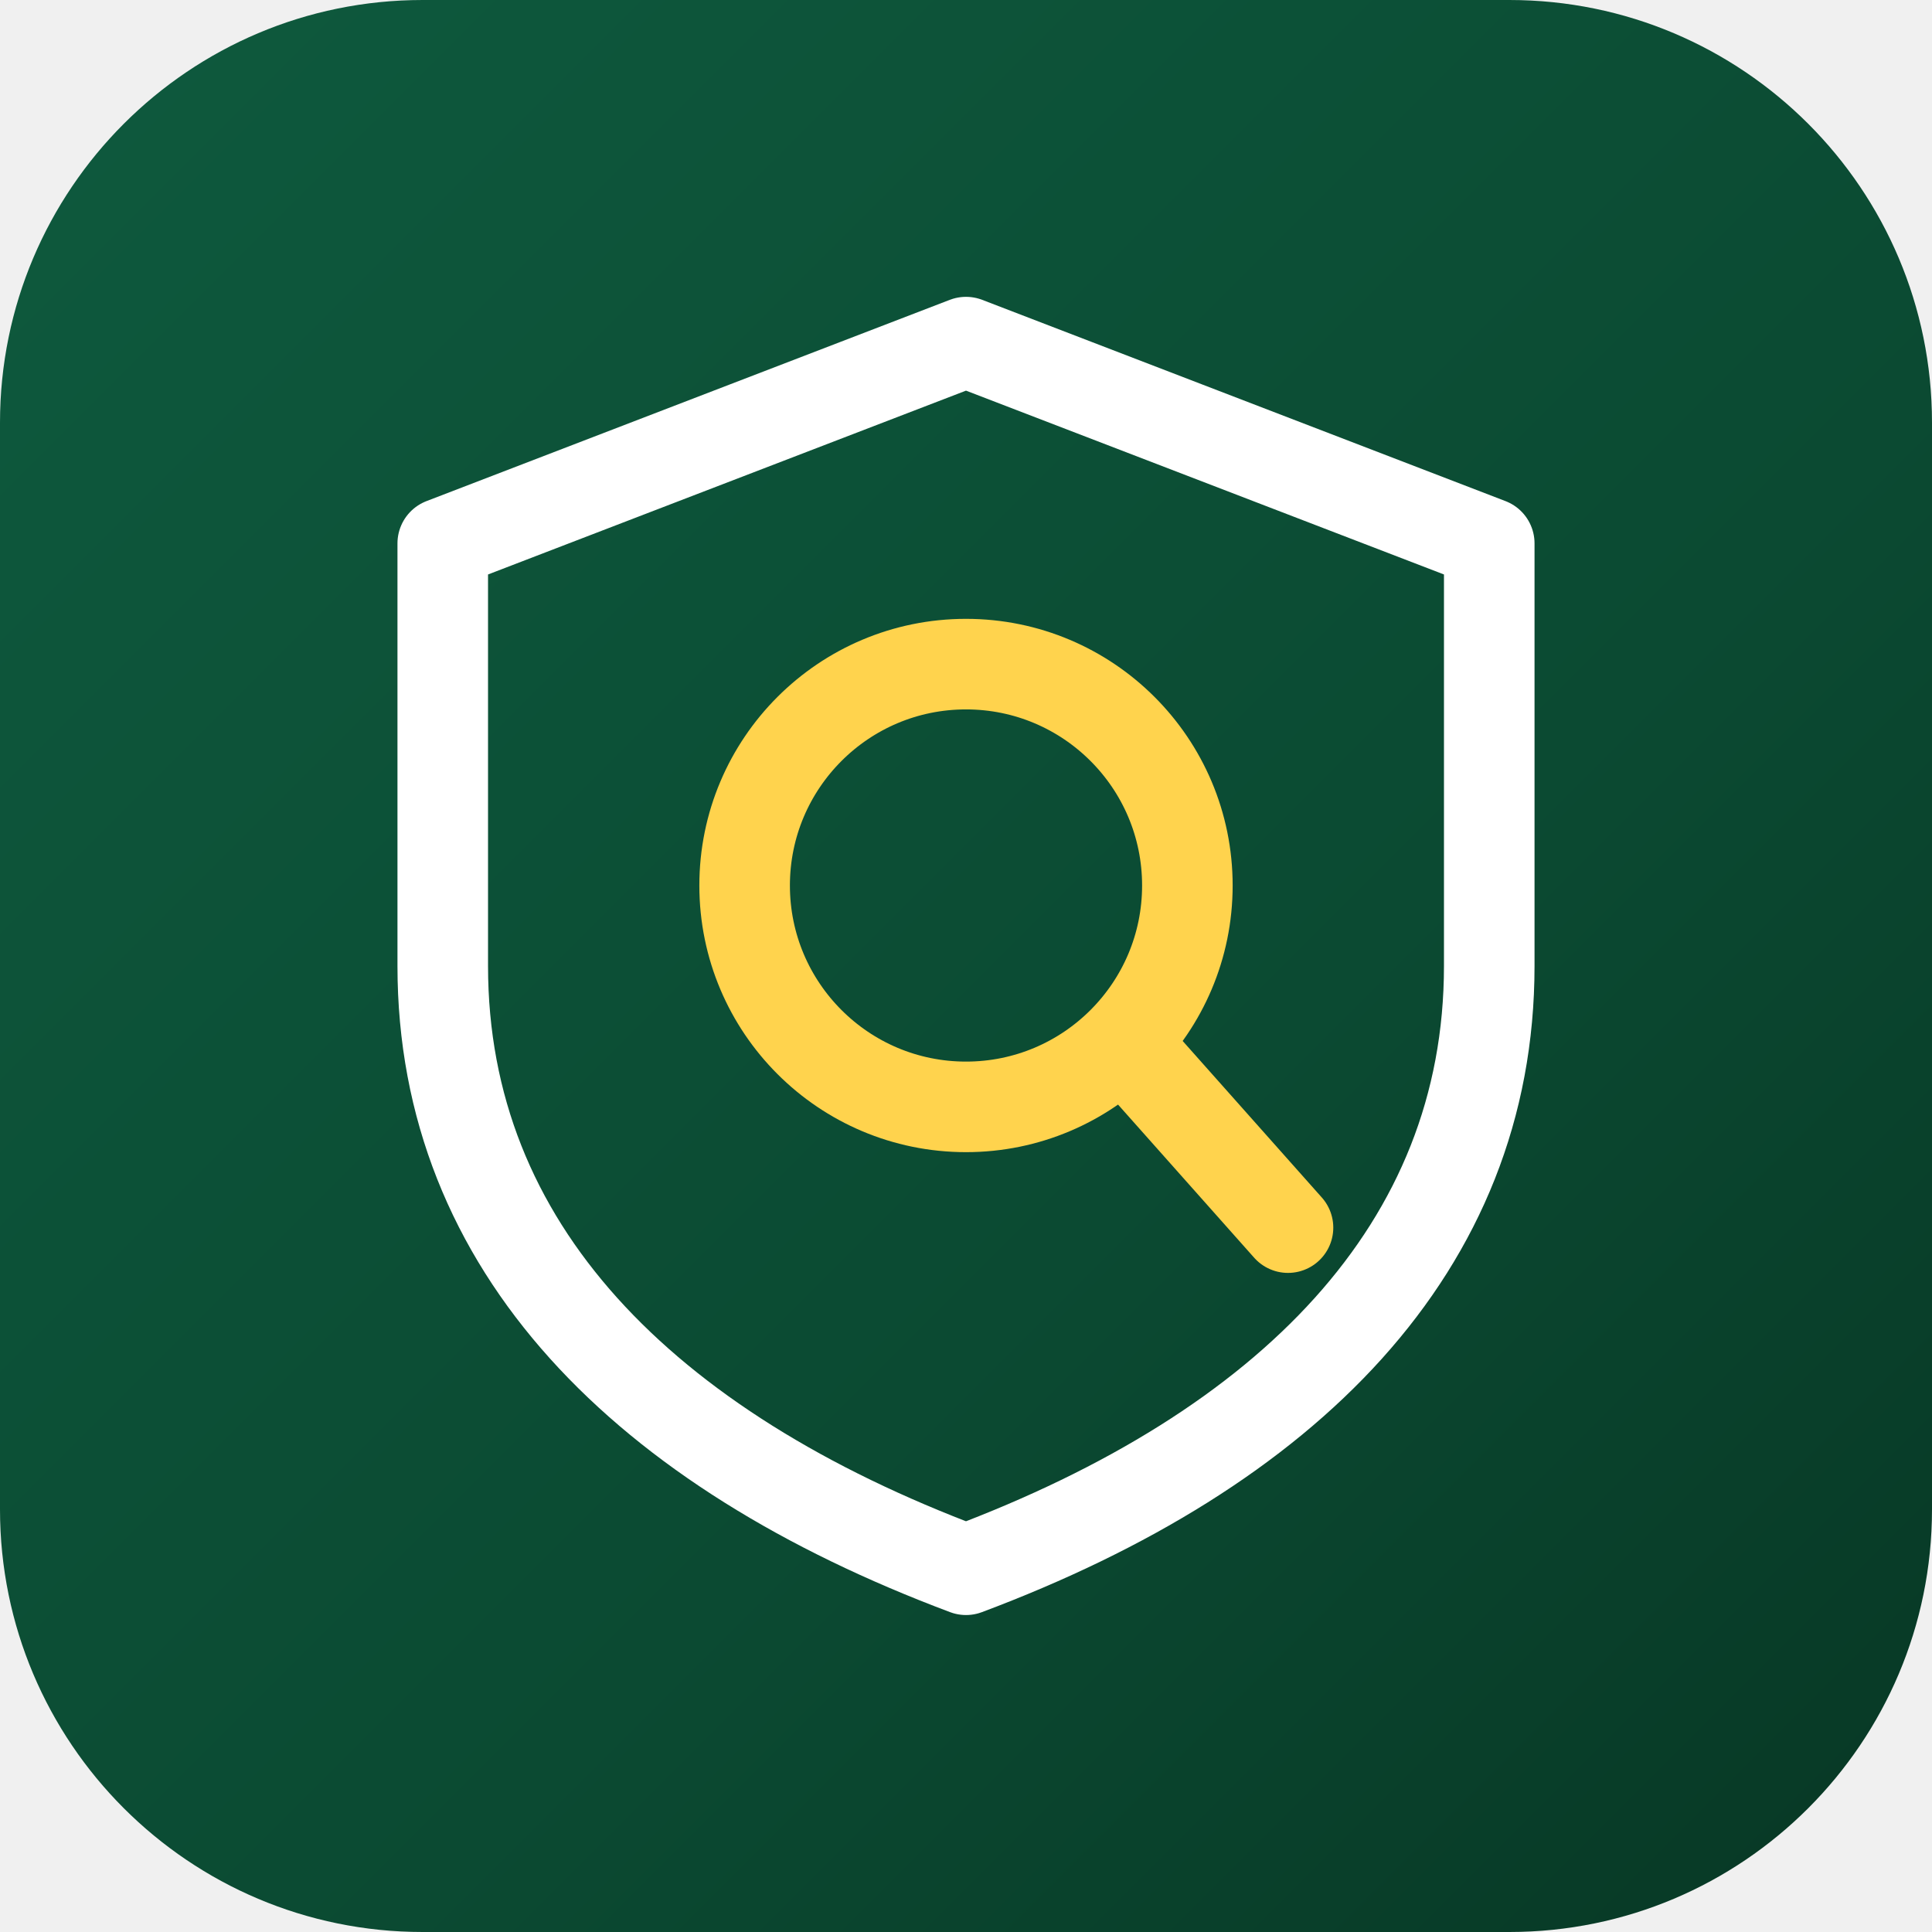
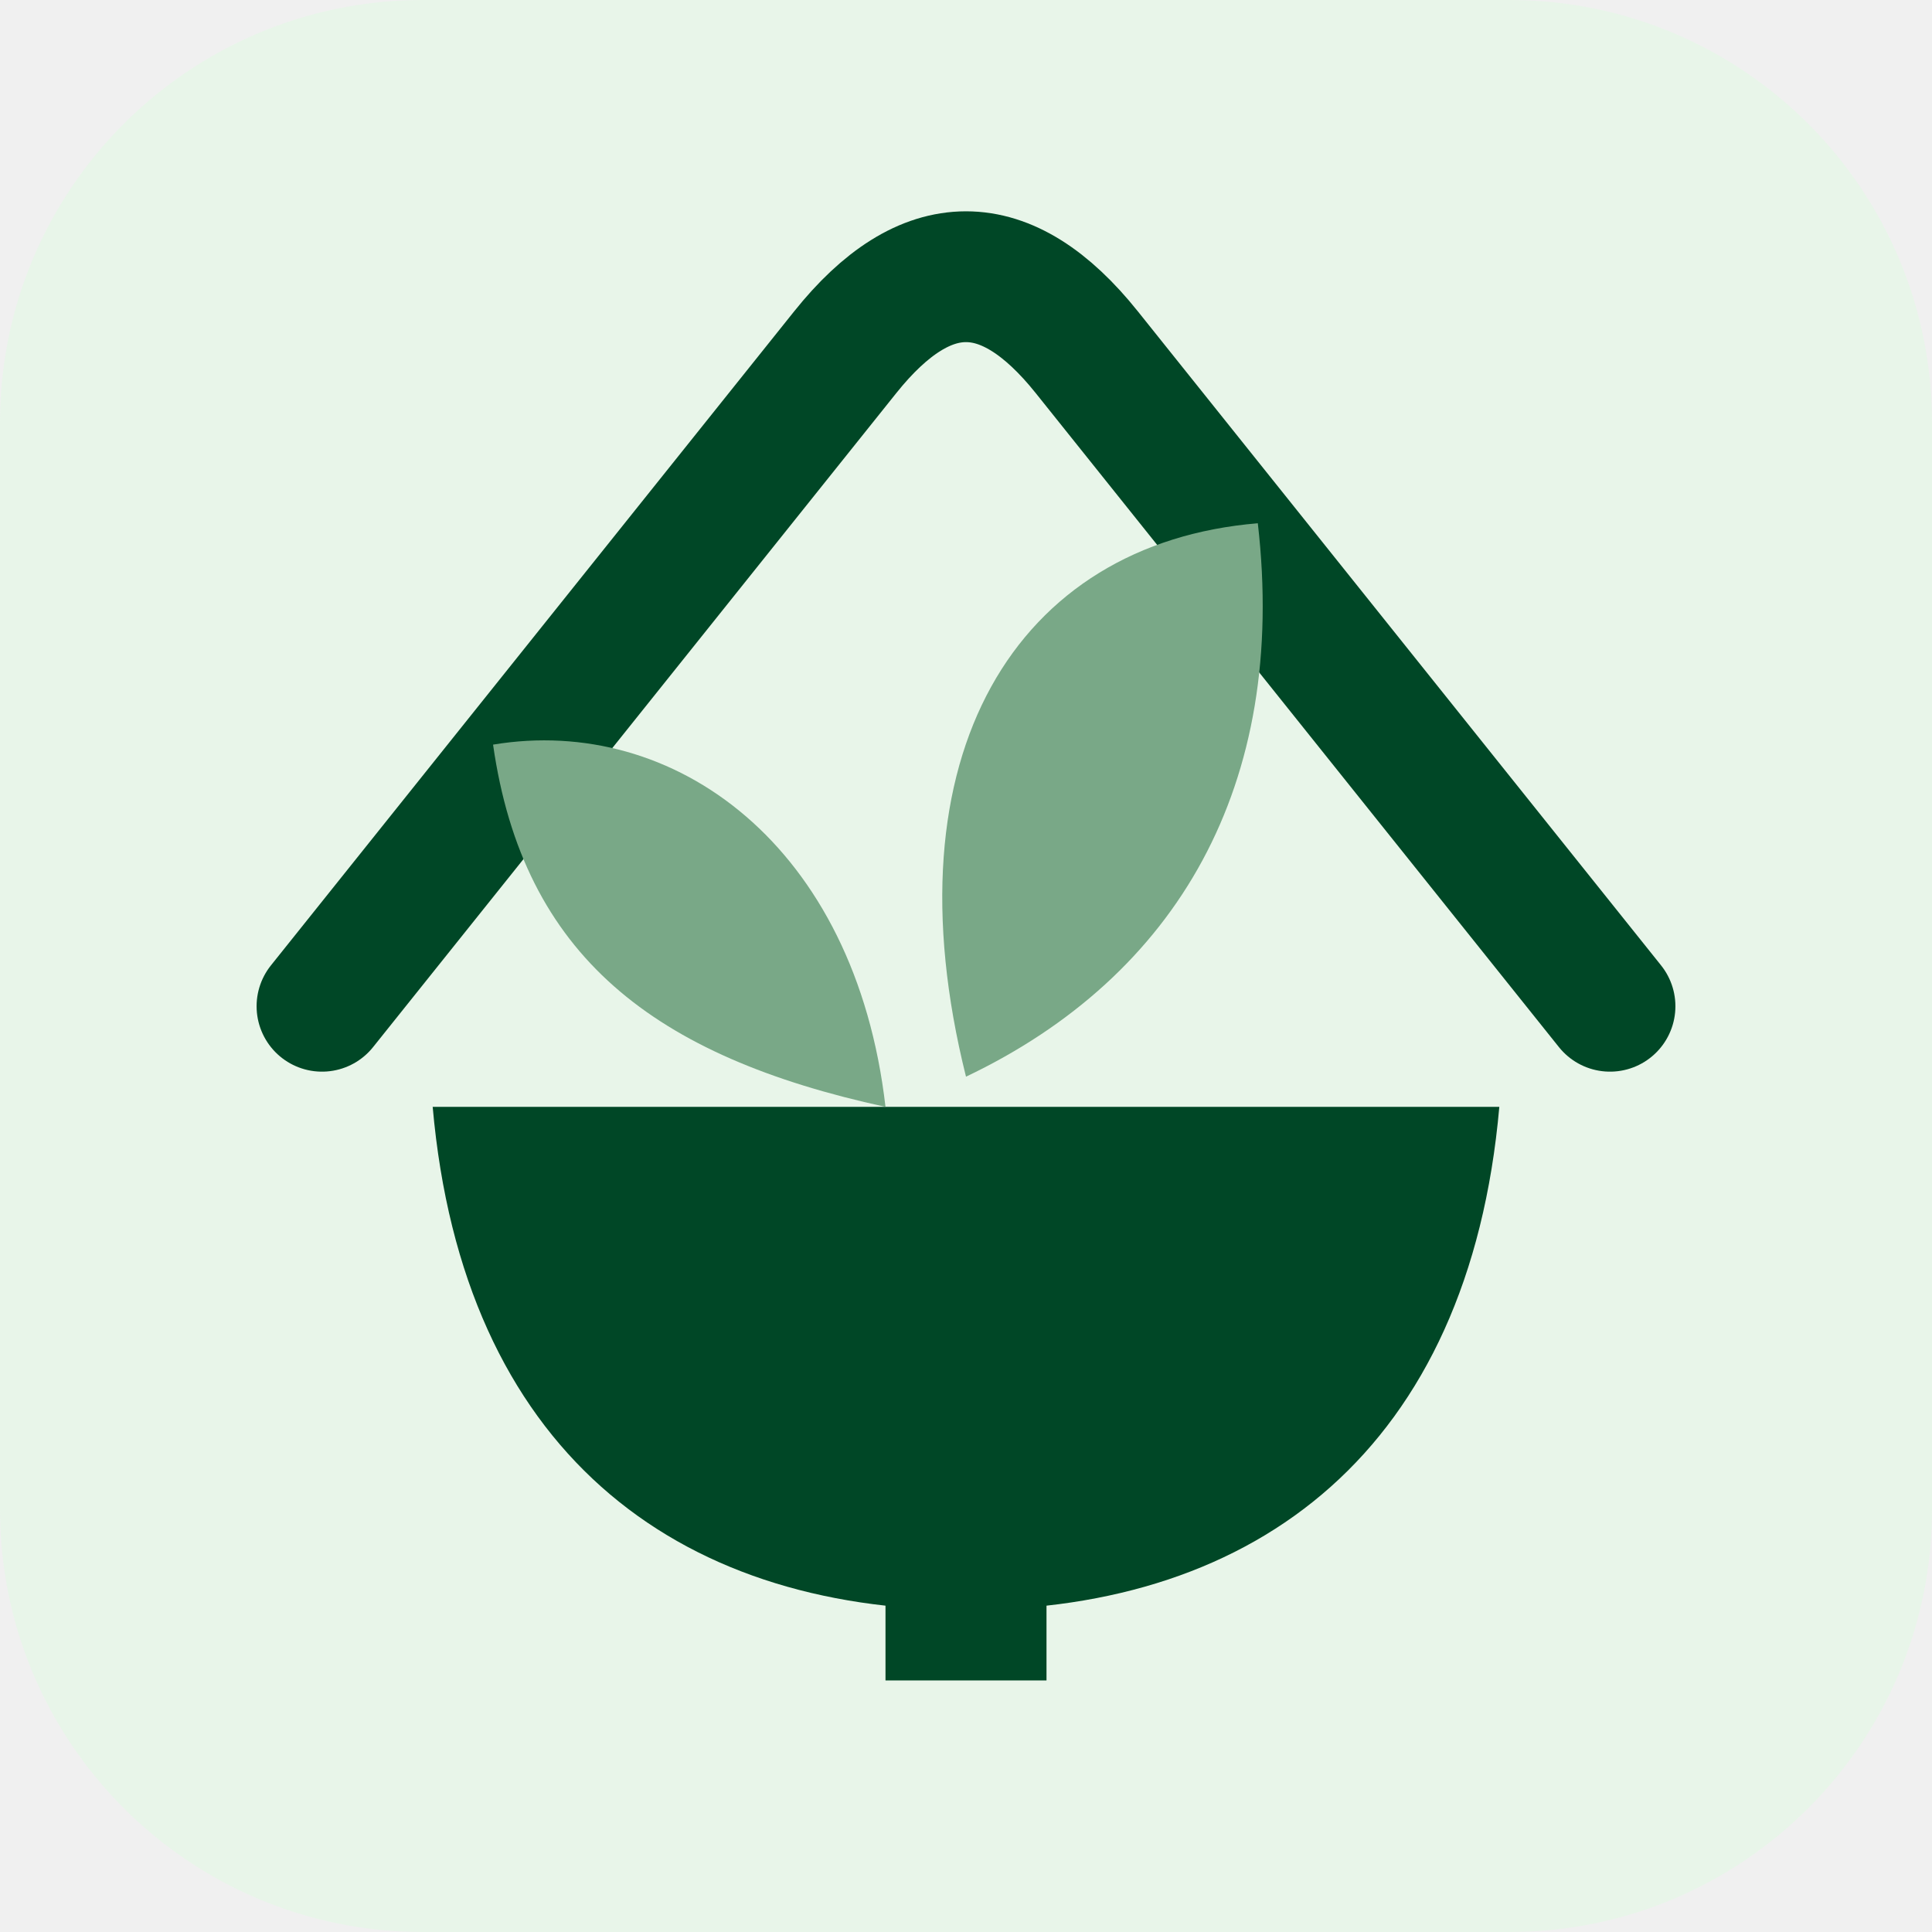
- <svg xmlns="http://www.w3.org/2000/svg" viewBox="0 0 192 192" width="192" height="192" role="img" aria-label="食护家 FoodLensCare">
-   <defs>
-     <linearGradient id="bg" x1="0" y1="0" x2="1" y2="1">
-       <stop offset="0" stop-color="#0E5A3E" />
-       <stop offset="0.6" stop-color="#0B4A32" />
-       <stop offset="1" stop-color="#073724" />
-     </linearGradient>
-   </defs>
-   <rect width="192" height="192" rx="42" fill="url(#bg)" />
-   <path d="M96 34 148 54v42c0 28-20 48-52 60-32-12-52-32-52-60V54z" fill="none" stroke="#FFFFFF" stroke-width="9" stroke-linejoin="round" />
-   <circle cx="96" cy="88" r="22" fill="none" stroke="#FFD34D" stroke-width="9" />
-   <path d="M112 104 128 122" fill="none" stroke="#FFD34D" stroke-width="9" stroke-linecap="round" />
+ <svg xmlns="http://www.w3.org/2000/svg" viewBox="0 0 192 192" width="192" height="192" role="img" aria-label="食护家 Foodlenscare">
+   <rect width="192" height="192" rx="42" fill="#E8F5E9" />
+   <path d="M32 100 84 35q12-15 24 0l52 65" fill="none" stroke="#004726" stroke-width="13" stroke-linecap="round" />
+   <path d="M43 110h106c-3 34-24 50-53 50s-50-16-53-50Z" fill="#004726" />
+   <path d="M88 110c-3-26-21-39-39-36 3 21 16 31 39 36Zm8-3c-8-32 5-53 29-55 3 26-8 45-29 55Z" fill="#79A887" />
+   <path d="M88 153h16v14H88Z" fill="#004726" />
</svg>
